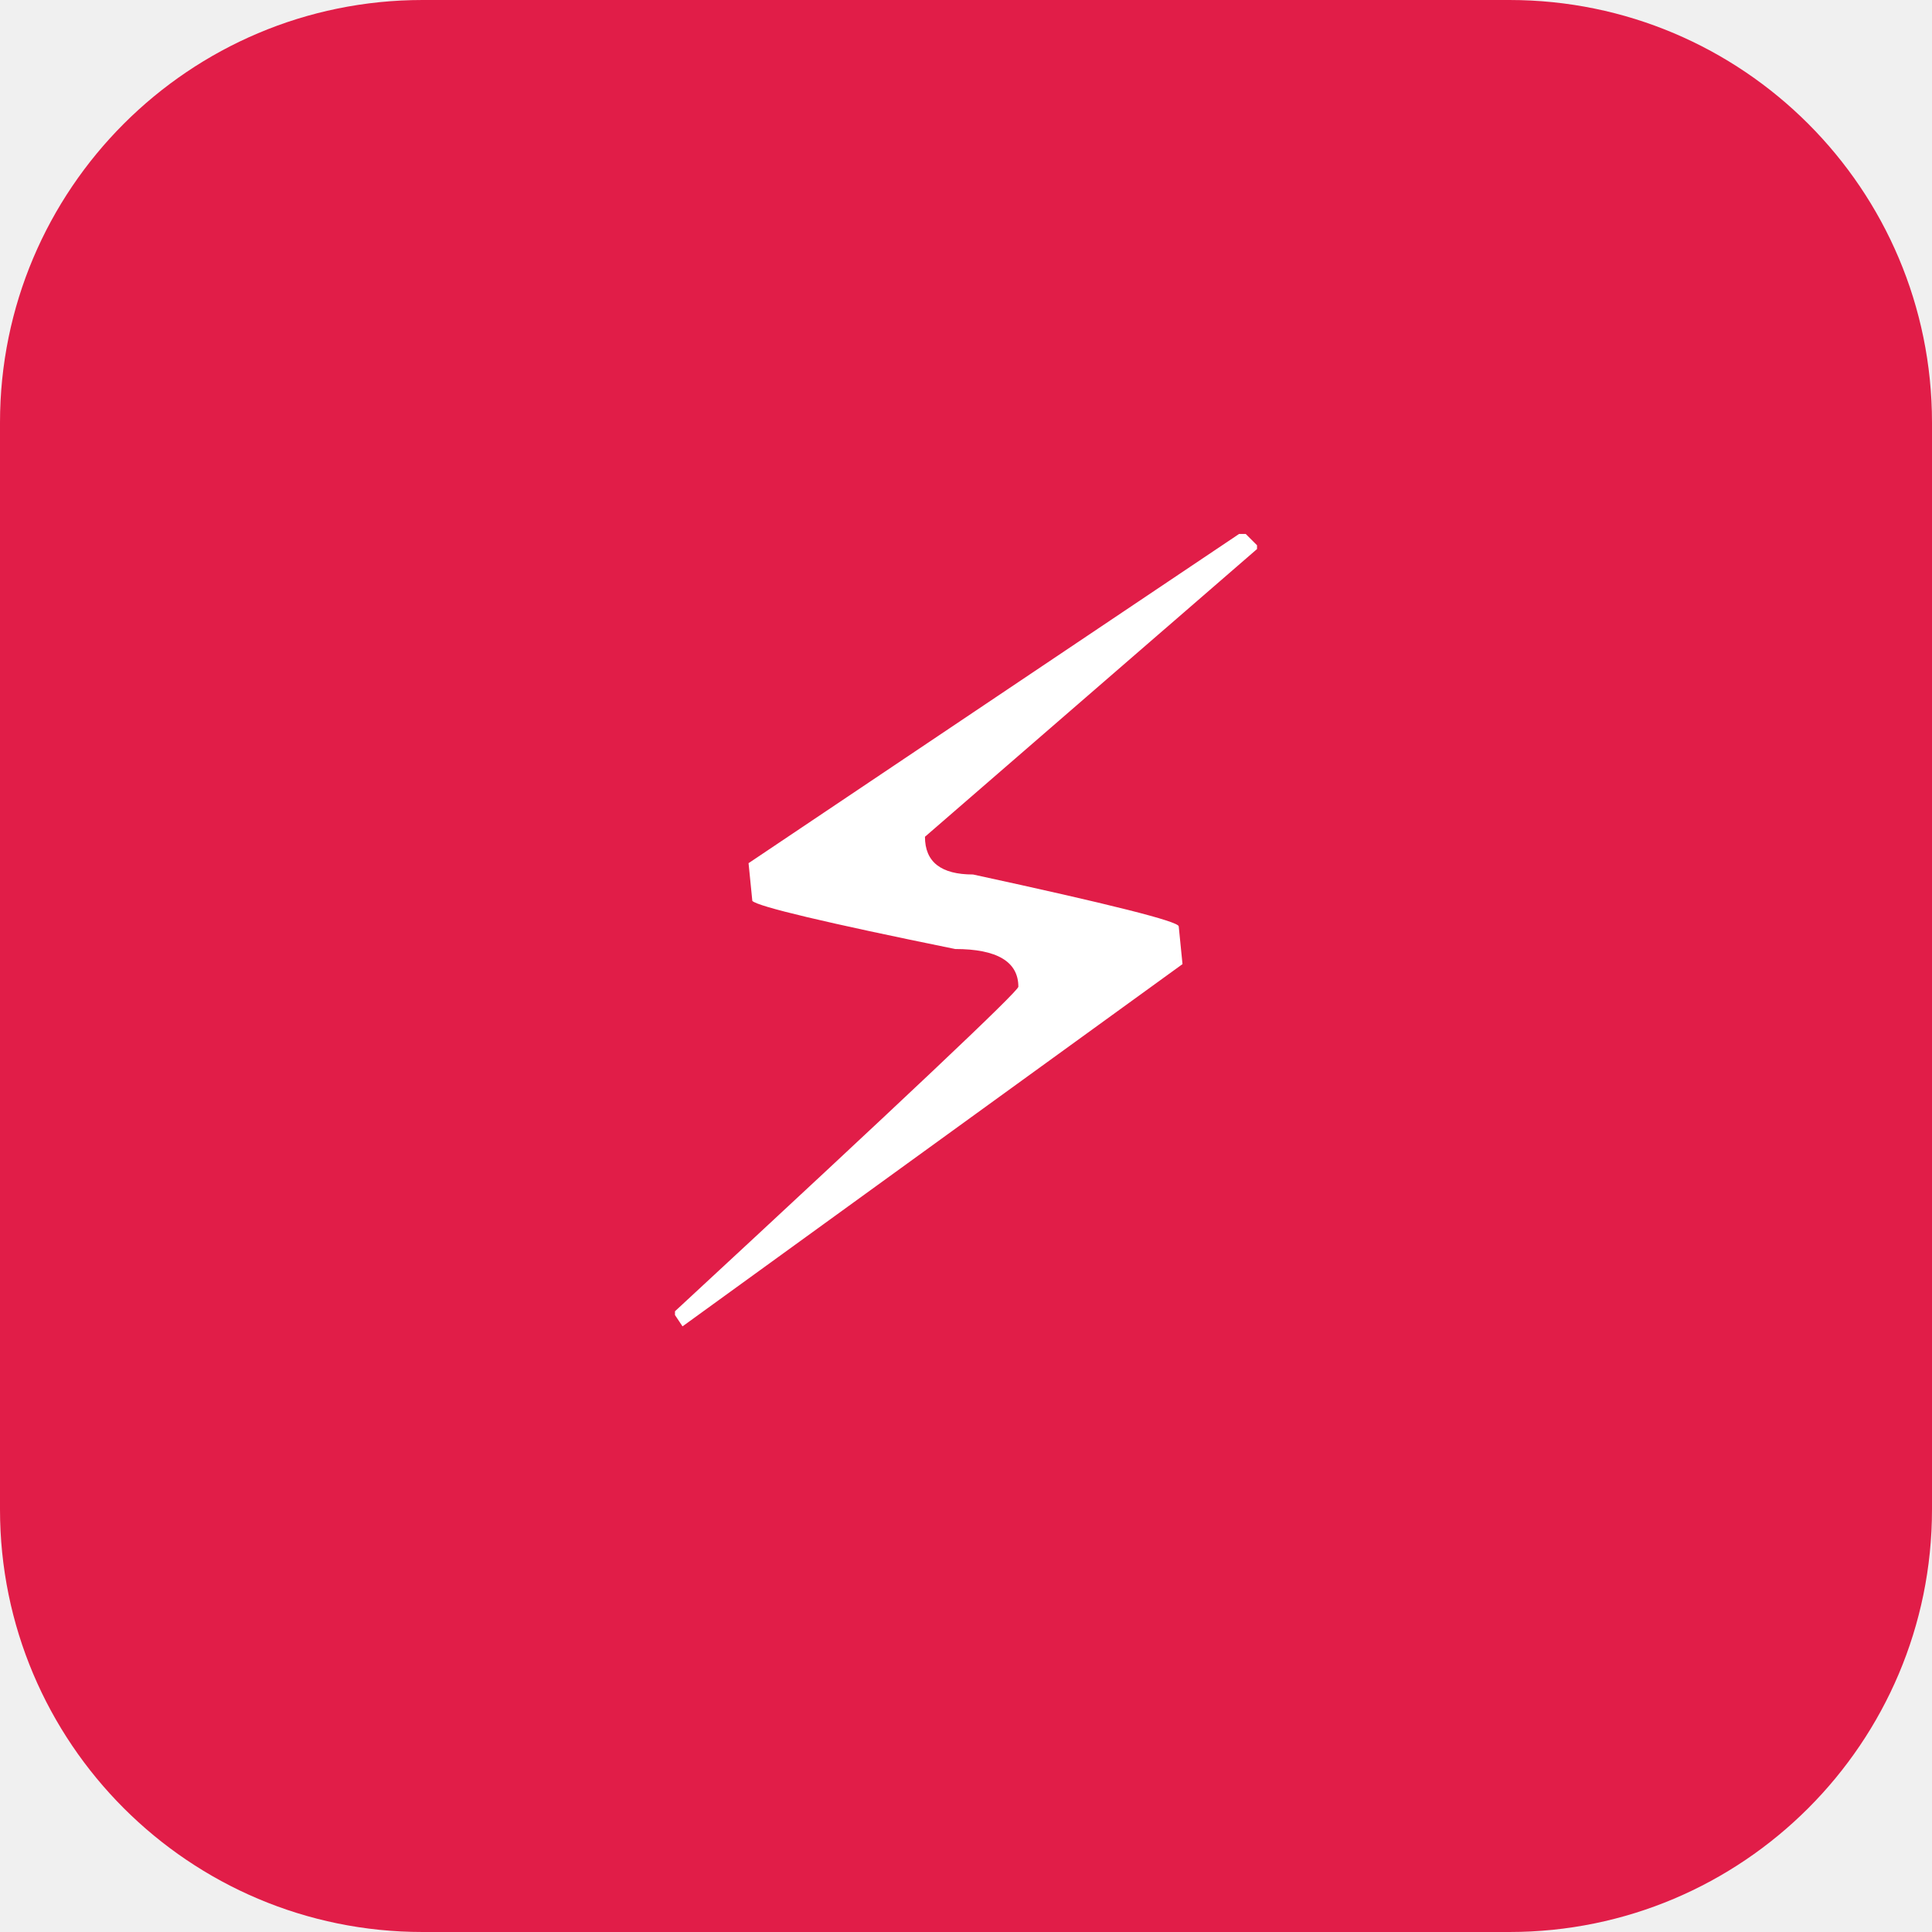
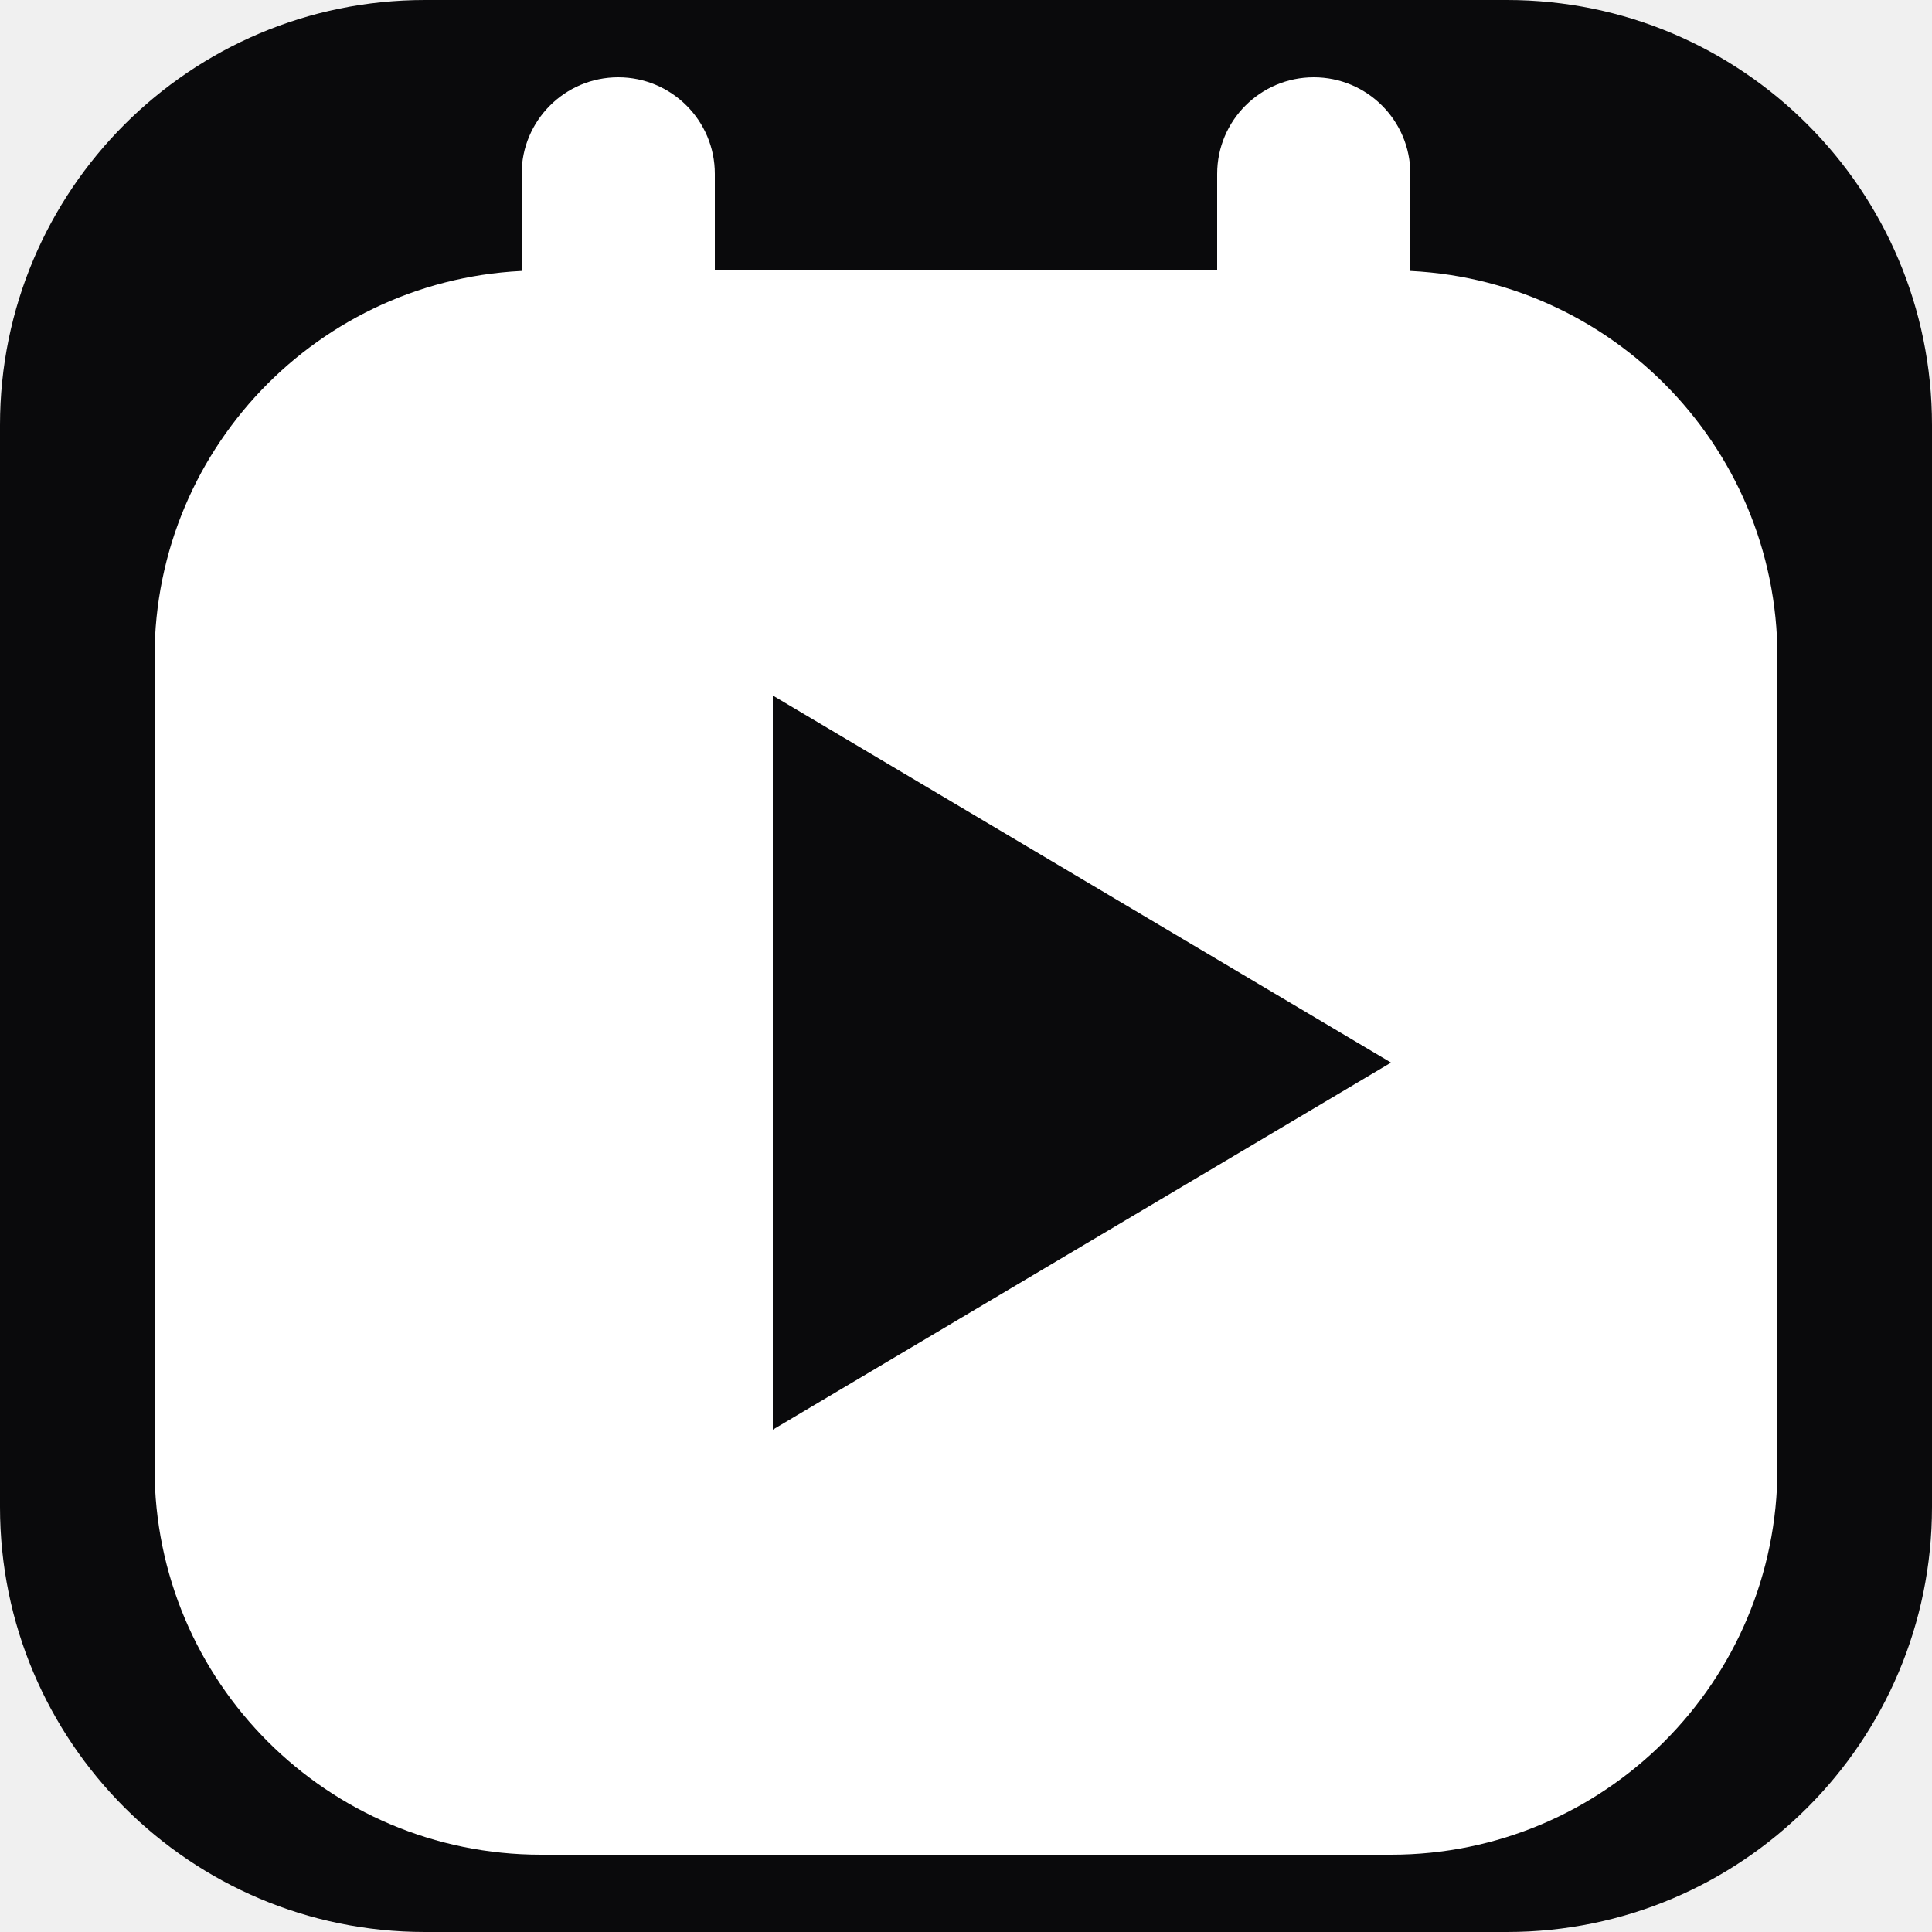
- <svg xmlns="http://www.w3.org/2000/svg" viewBox="0 0 32 32">
-   <rect width="32" height="32" rx="7" fill="#E11D48" />
-   <text x="16" y="22" font-size="18" text-anchor="middle" fill="#fff" font-family="sans-serif" font-weight="bold">⚡</text>
+ <svg xmlns="http://www.w3.org/2000/svg" viewBox="0 0 100 100">
+   <rect width="100" height="100" rx="22" fill="#0A0A0C" />
+   <g fill="#fff">
+     <rect x="27" y="4" width="10" height="20" rx="5" />
+     <rect x="63" y="4" width="10" height="20" rx="5" />
+     <path d="M28 14h44a20 20 0 0 1 20 20v42a20 20 0 0 1-20 20H28A20 20 0 0 1 8 76V34a20 20 0 0 1 20-20Z" />
+   </g>
+   <path d="M40 36v38l32-19Z" fill="#0A0A0C" />
</svg>
